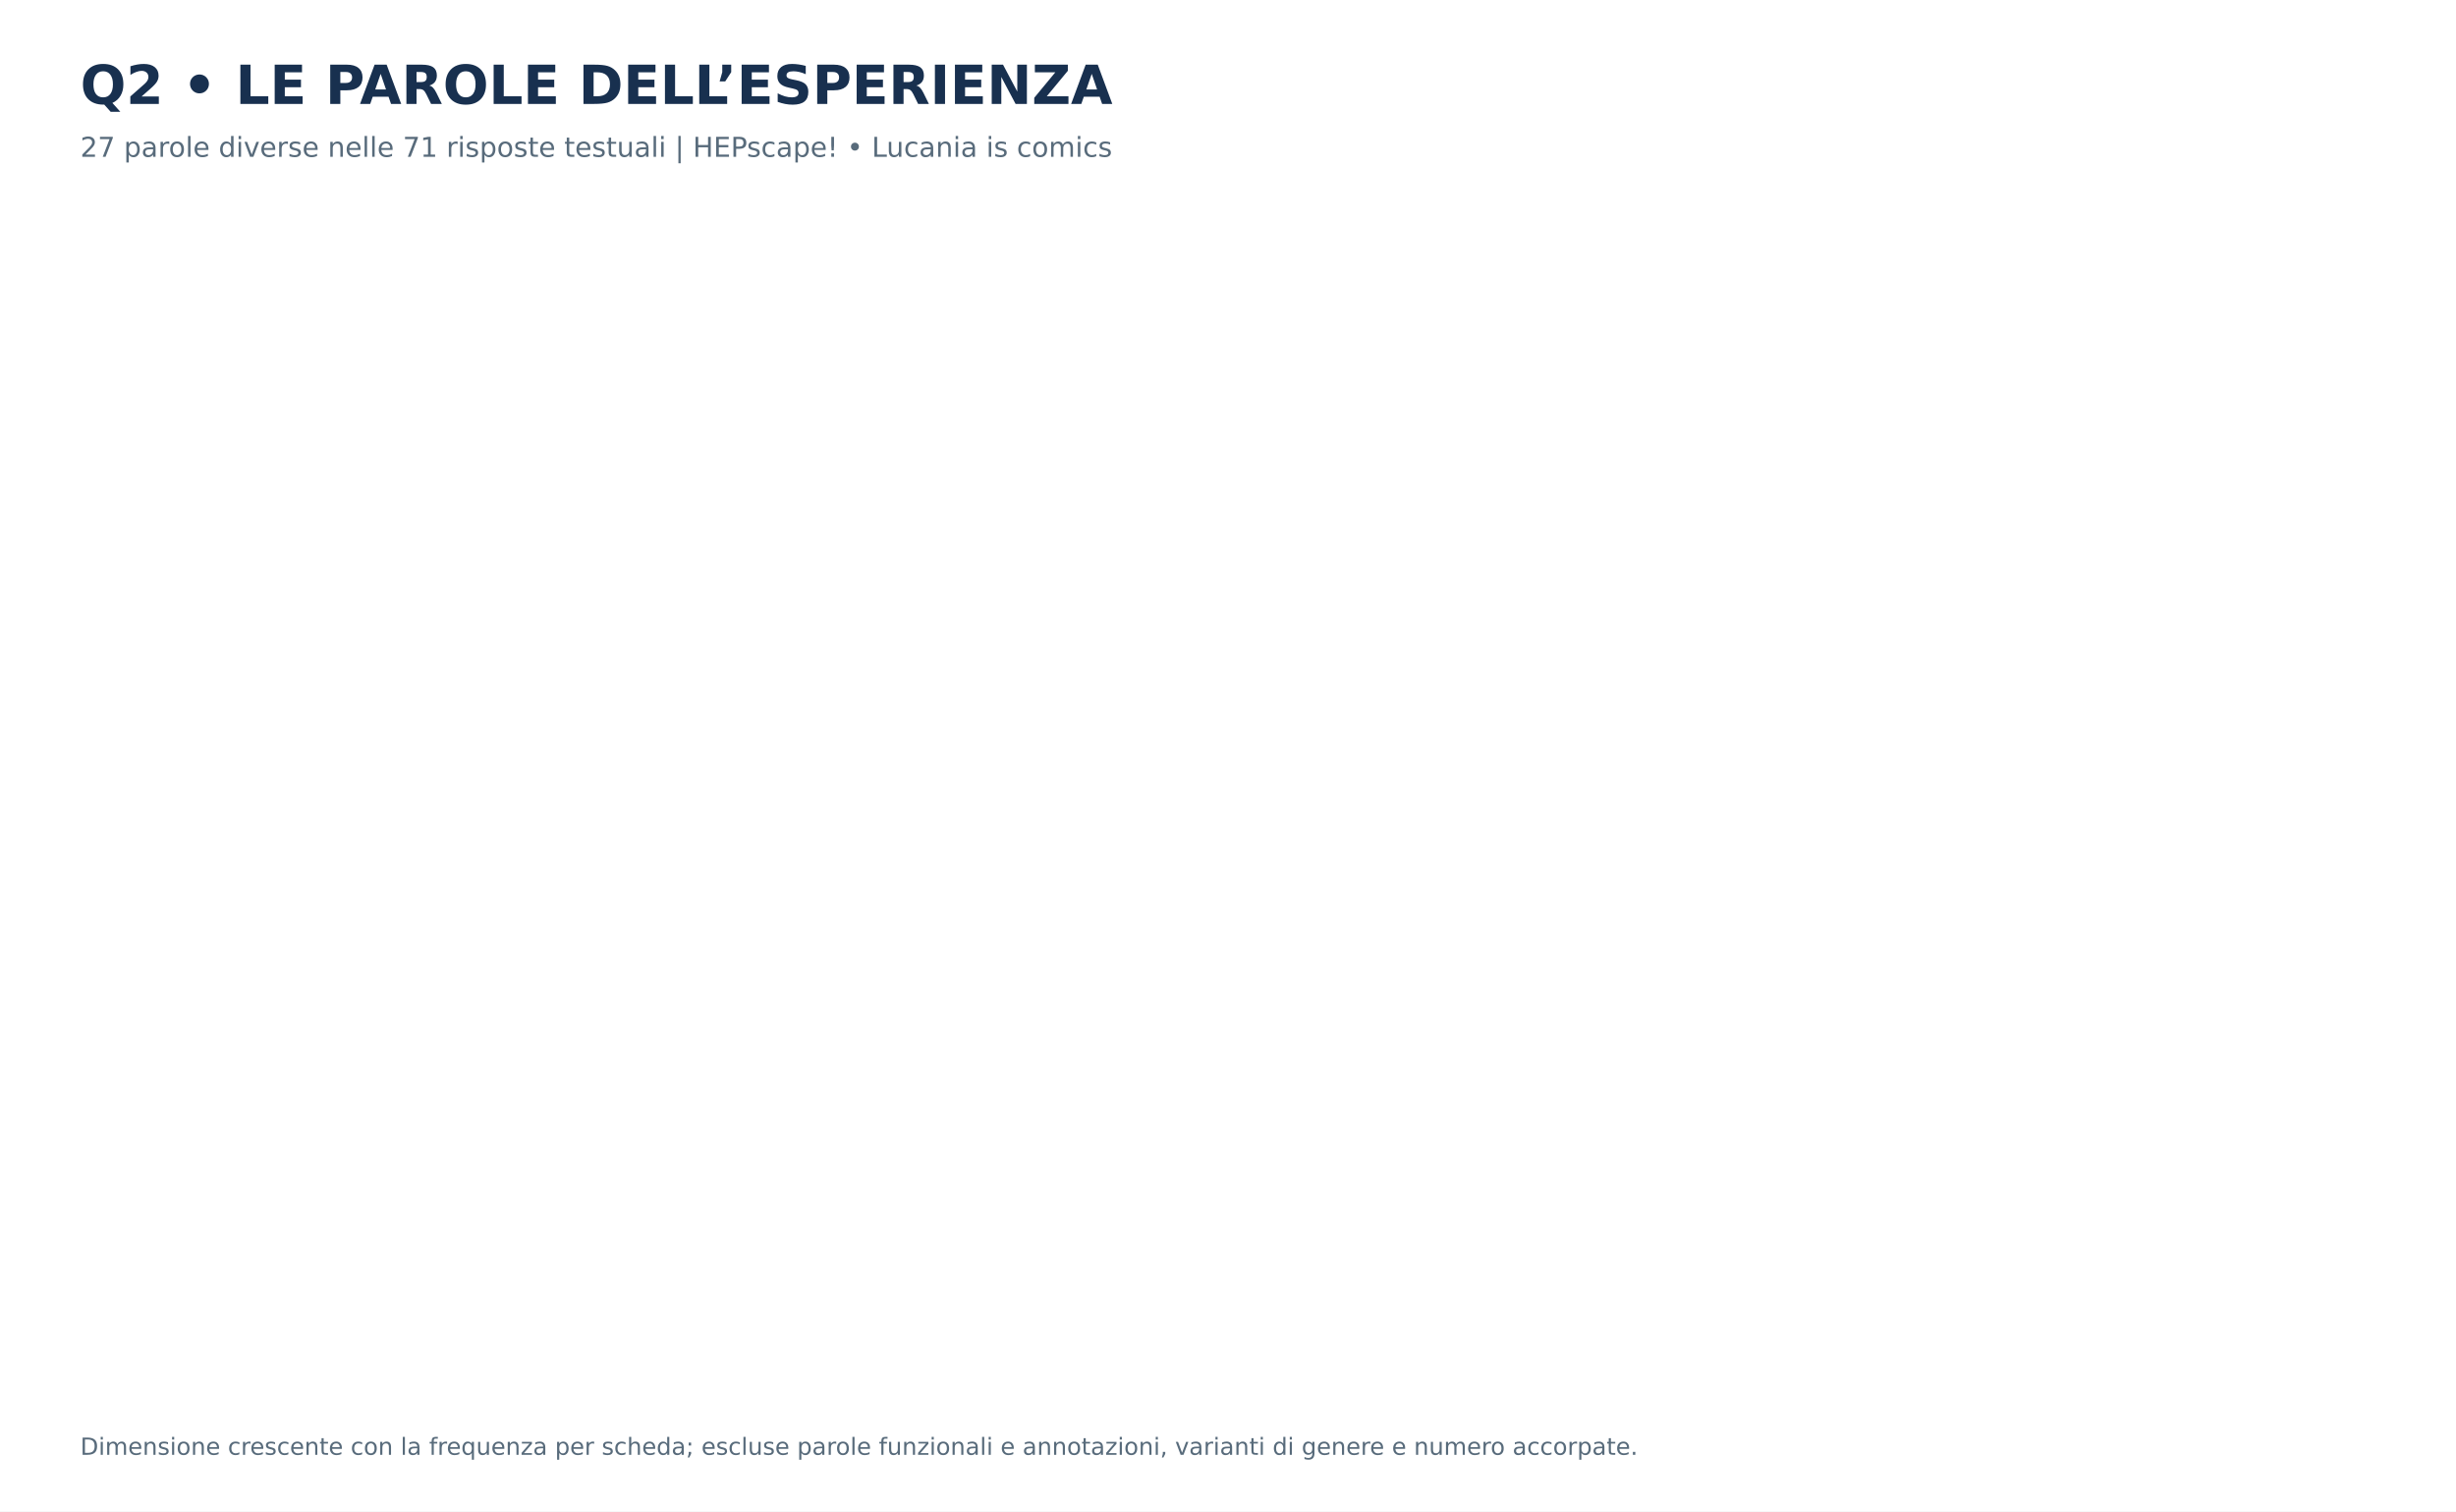
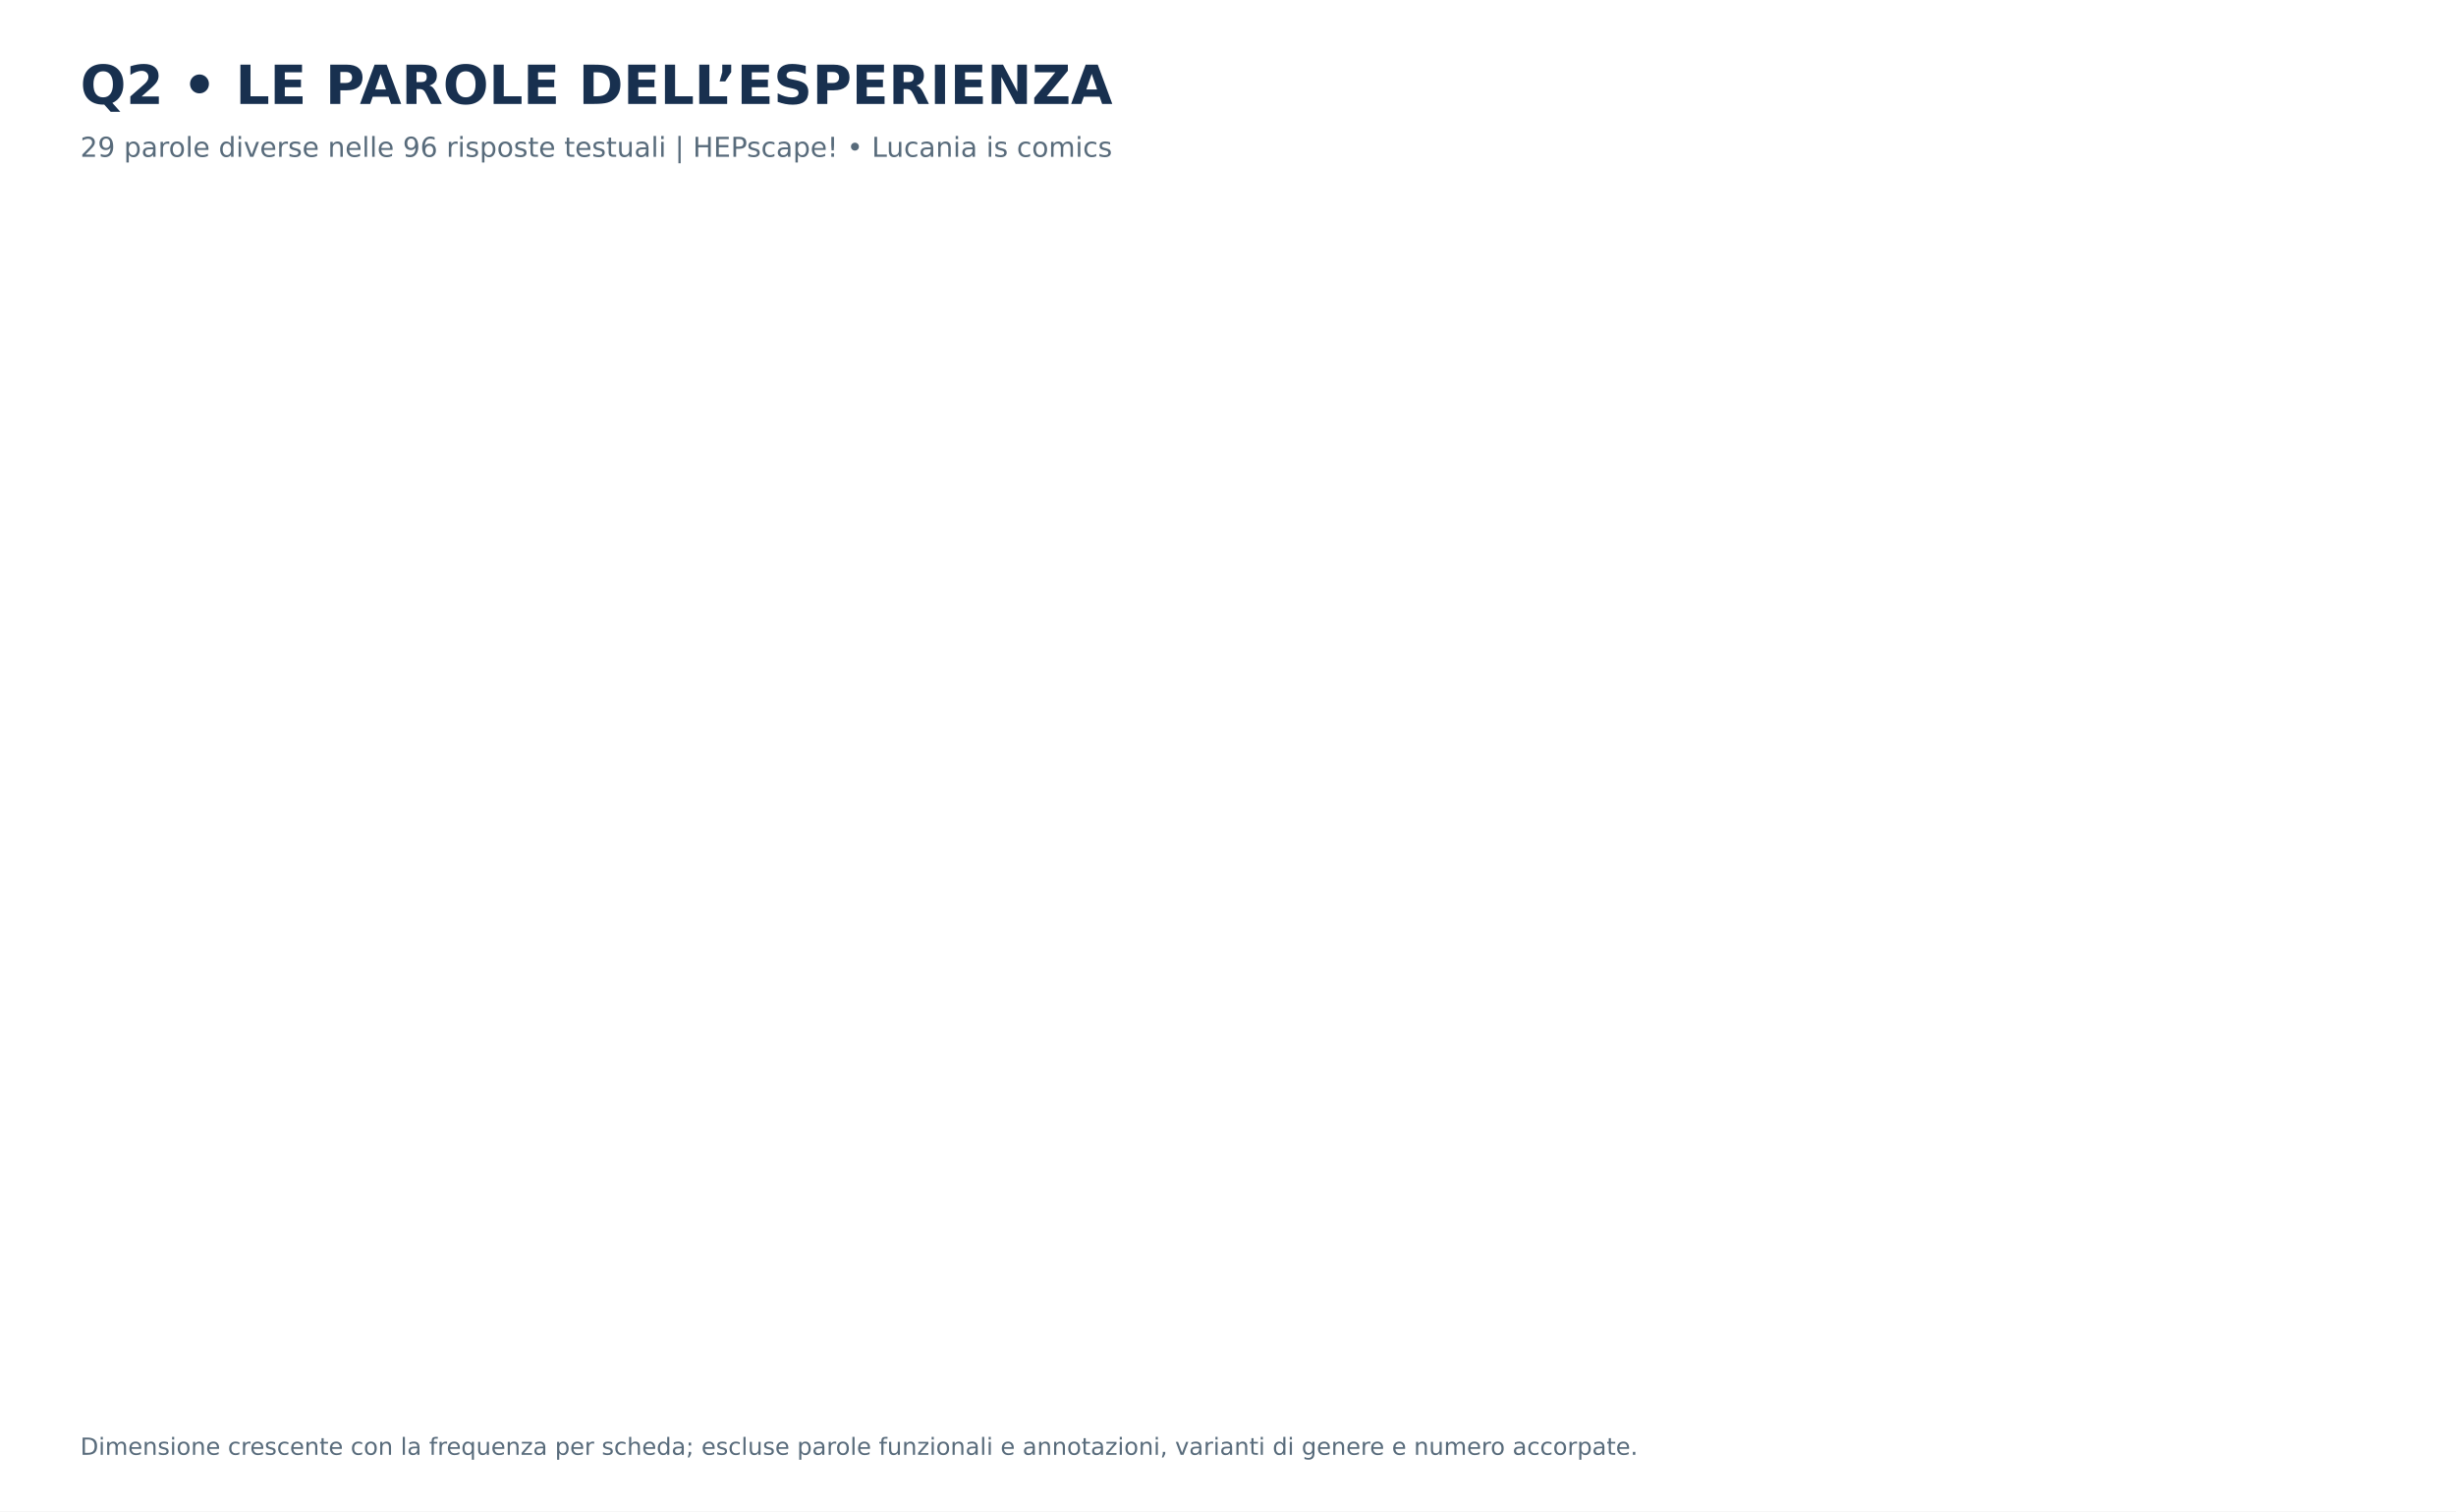
<svg xmlns="http://www.w3.org/2000/svg" width="2600" height="1600" viewBox="0 0 2600 1600">
  <rect width="100%" height="100%" fill="white" />
  <text x="85" y="110" font-family="DejaVu Sans" font-size="57" font-weight="bold" fill="#18304F">Q2 • LE PAROLE DELL’ESPERIENZA</text>
-   <text x="85" y="166" font-family="DejaVu Sans" font-size="29" fill="#586B7B">27 parole diverse nelle 71 risposte testuali | HEPscape! • Lucania is comics</text>
-   <text x="514" y="920" font-family="DejaVu Sans" font-size="186" font-weight="bold" fill="#335BA6" />
-   <text x="807" y="763" font-family="DejaVu Sans" font-size="132" font-weight="bold" fill="#234A8C" />
-   <text x="933" y="1019" font-family="DejaVu Sans" font-size="96" font-weight="bold" fill="#5F8FC4" />
-   <text x="838" y="1108" font-family="DejaVu Sans" font-size="96" font-weight="bold" fill="#7BBA48" />
-   <text x="979" y="650" font-family="DejaVu Sans" font-size="96" font-weight="bold" fill="#18304F" />
-   <text x="909" y="1192" font-family="DejaVu Sans" font-size="90" font-weight="bold" fill="#335BA6" />
-   <text x="1023" y="553" font-family="DejaVu Sans" font-size="83" font-weight="bold" fill="#234A8C" />
-   <text x="1667" y="1011" font-family="DejaVu Sans" font-size="76" font-weight="bold" fill="#5F8FC4" />
-   <text x="387" y="1006" font-family="DejaVu Sans" font-size="68" font-weight="bold" fill="#7BBA48" />
-   <text x="1747" y="760" font-family="DejaVu Sans" font-size="59" font-weight="bold" fill="#18304F" />
-   <text x="540" y="650" font-family="DejaVu Sans" font-size="48" font-weight="bold" fill="#335BA6" />
-   <text x="1704" y="1078" font-family="DejaVu Sans" font-size="48" font-weight="bold" fill="#234A8C" />
-   <text x="409" y="752" font-family="DejaVu Sans" font-size="48" font-weight="bold" fill="#5F8FC4" />
-   <text x="1757" y="685" font-family="DejaVu Sans" font-size="48" font-weight="bold" fill="#7BBA48" />
-   <text x="564" y="1072" font-family="DejaVu Sans" font-size="48" font-weight="bold" fill="#18304F" />
-   <text x="1577" y="1166" font-family="DejaVu Sans" font-size="48" font-weight="bold" fill="#335BA6" />
-   <text x="684" y="593" font-family="DejaVu Sans" font-size="34" font-weight="bold" fill="#234A8C" />
-   <text x="1068" y="1234" font-family="DejaVu Sans" font-size="34" font-weight="bold" fill="#5F8FC4" />
-   <text x="1769" y="627" font-family="DejaVu Sans" font-size="34" font-weight="bold" fill="#7BBA48" />
-   <text x="496" y="696" font-family="DejaVu Sans" font-size="34" font-weight="bold" fill="#18304F" />
-   <text x="726" y="540" font-family="DejaVu Sans" font-size="34" font-weight="bold" fill="#335BA6" />
-   <text x="690" y="1119" font-family="DejaVu Sans" font-size="34" font-weight="bold" fill="#234A8C" />
-   <text x="1173" y="468" font-family="DejaVu Sans" font-size="34" font-weight="bold" fill="#5F8FC4" />
-   <text x="1668" y="551" font-family="DejaVu Sans" font-size="34" font-weight="bold" fill="#7BBA48" />
-   <text x="1435" y="1240" font-family="DejaVu Sans" font-size="34" font-weight="bold" fill="#18304F" />
-   <text x="614" y="1166" font-family="DejaVu Sans" font-size="34" font-weight="bold" fill="#335BA6" />
-   <text x="958" y="1234" font-family="DejaVu Sans" font-size="34" font-weight="bold" fill="#234A8C" />
+   <text x="85" y="166" font-family="DejaVu Sans" font-size="29" fill="#586B7B">29 parole diverse nelle 96 risposte testuali | HEPscape! • Lucania is comics</text>
+   <text x="414" y="929" font-family="DejaVu Sans" font-size="210" font-weight="bold" fill="#335BA6" />
+   <text x="689" y="1067" font-family="DejaVu Sans" font-size="167" font-weight="bold" fill="#234A8C" />
+   <text x="812" y="754" font-family="DejaVu Sans" font-size="118" font-weight="bold" fill="#5F8FC4" />
+   <text x="918" y="647" font-family="DejaVu Sans" font-size="113" font-weight="bold" fill="#7BBA48" />
+   <text x="818" y="1176" font-family="DejaVu Sans" font-size="108" font-weight="bold" fill="#18304F" />
+   <text x="997" y="534" font-family="DejaVu Sans" font-size="102" font-weight="bold" fill="#335BA6" />
+   <text x="885" y="1273" font-family="DejaVu Sans" font-size="96" font-weight="bold" fill="#234A8C" />
+   <text x="266" y="638" font-family="DejaVu Sans" font-size="83" font-weight="bold" fill="#5F8FC4" />
+   <text x="310" y="752" font-family="DejaVu Sans" font-size="76" font-weight="bold" fill="#7BBA48" />
+   <text x="1016" y="441" font-family="DejaVu Sans" font-size="76" font-weight="bold" fill="#18304F" />
+   <text x="1690" y="1142" font-family="DejaVu Sans" font-size="68" font-weight="bold" fill="#335BA6" />
+   <text x="1865" y="740" font-family="DejaVu Sans" font-size="59" font-weight="bold" fill="#234A8C" />
+   <text x="1880" y="995" font-family="DejaVu Sans" font-size="48" font-weight="bold" fill="#5F8FC4" />
+   <text x="1778" y="642" font-family="DejaVu Sans" font-size="48" font-weight="bold" fill="#7BBA48" />
+   <text x="1875" y="1051" font-family="DejaVu Sans" font-size="48" font-weight="bold" fill="#18304F" />
+   <text x="564" y="536" font-family="DejaVu Sans" font-size="48" font-weight="bold" fill="#335BA6" />
+   <text x="412" y="995" font-family="DejaVu Sans" font-size="48" font-weight="bold" fill="#234A8C" />
+   <text x="404" y="1137" font-family="DejaVu Sans" font-size="48" font-weight="bold" fill="#5F8FC4" />
+   <text x="1779" y="580" font-family="DejaVu Sans" font-size="34" font-weight="bold" fill="#7BBA48" />
+   <text x="1702" y="1188" font-family="DejaVu Sans" font-size="34" font-weight="bold" fill="#18304F" />
+   <text x="323" y="1049" font-family="DejaVu Sans" font-size="34" font-weight="bold" fill="#335BA6" />
+   <text x="1619" y="1238" font-family="DejaVu Sans" font-size="34" font-weight="bold" fill="#234A8C" />
+   <text x="1754" y="535" font-family="DejaVu Sans" font-size="34" font-weight="bold" fill="#5F8FC4" />
+   <text x="518" y="1180" font-family="DejaVu Sans" font-size="34" font-weight="bold" fill="#7BBA48" />
+   <text x="823" y="480" font-family="DejaVu Sans" font-size="34" font-weight="bold" fill="#18304F" />
+   <text x="1110" y="1318" font-family="DejaVu Sans" font-size="34" font-weight="bold" fill="#335BA6" />
+   <text x="614" y="1224" font-family="DejaVu Sans" font-size="34" font-weight="bold" fill="#234A8C" />
+   <text x="1427" y="1317" font-family="DejaVu Sans" font-size="34" font-weight="bold" fill="#5F8FC4" />
+   <text x="1764" y="490" font-family="DejaVu Sans" font-size="34" font-weight="bold" fill="#7BBA48" />
  <text x="85" y="1540" font-family="DejaVu Sans" font-size="25" fill="#586B7B">Dimensione crescente con la frequenza per scheda; escluse parole funzionali e annotazioni, varianti di genere e numero accorpate.</text>
</svg>
